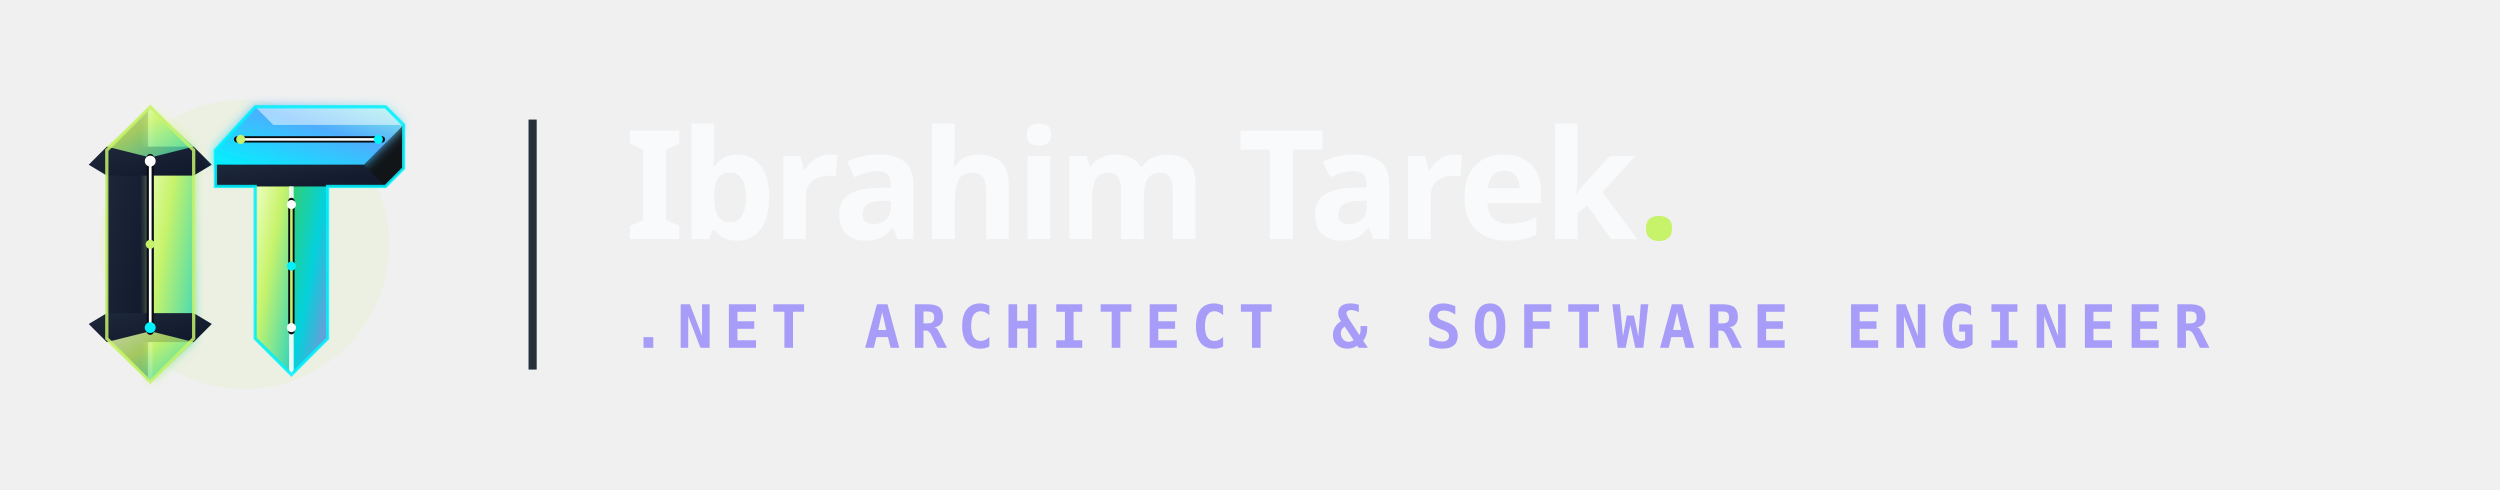
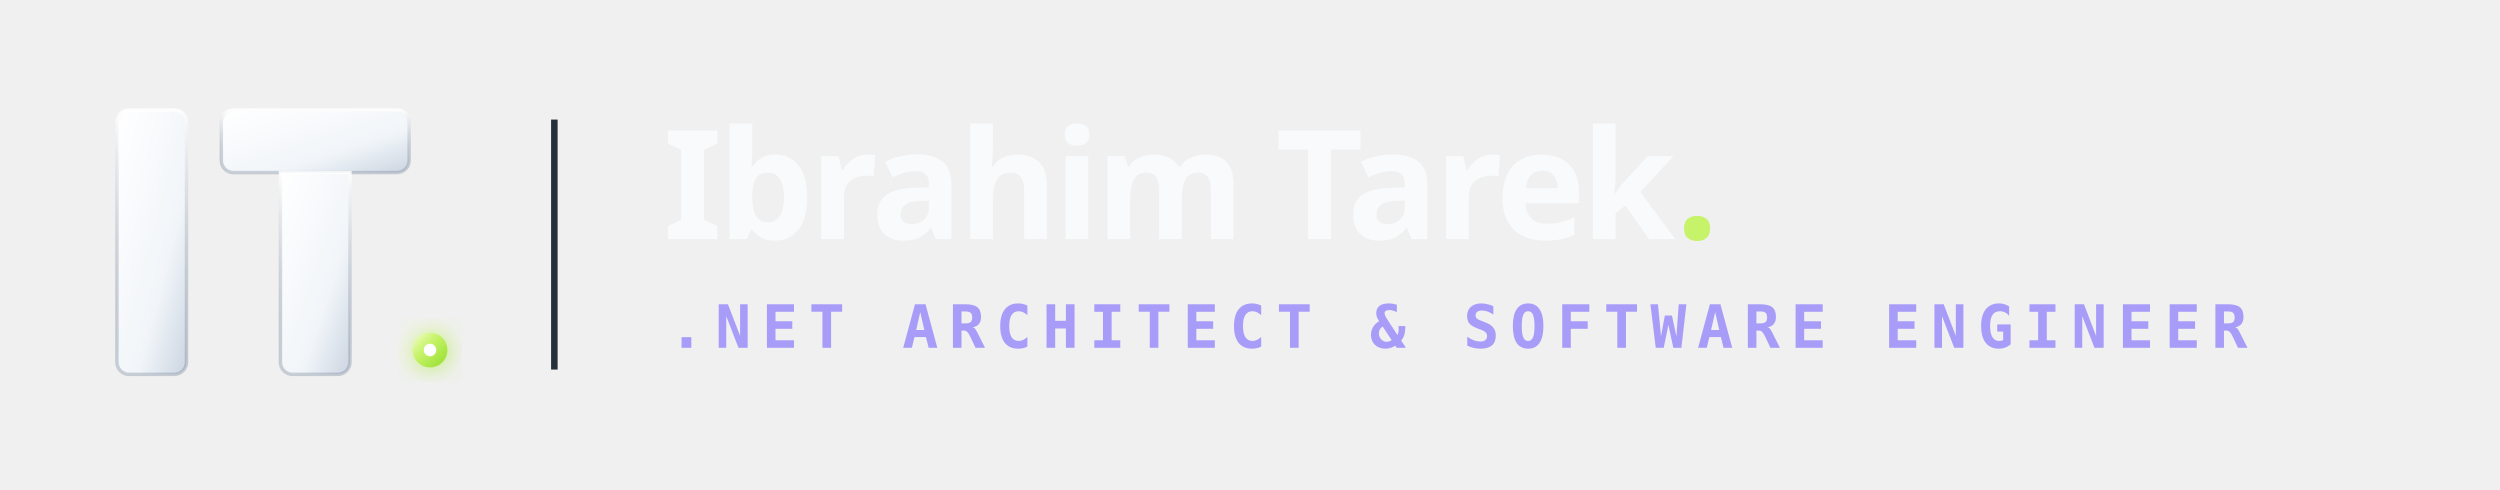
<svg xmlns="http://www.w3.org/2000/svg" viewBox="0 0 460 90" width="100%" height="100%" fill="none">
  <defs>
-     <linearGradient id="hLimeGrad" x1="0%" y1="0%" x2="100%" y2="100%">
-       <stop offset="0%" stop-color="#efffc2" />
+     <linearGradient id="hTitaniumFace" x1="0%" y1="0%" x2="100%" y2="100%">
+       <stop offset="0%" stop-color="#ffffff" />
+       <stop offset="65%" stop-color="#f1f5f9" />
+       <stop offset="100%" stop-color="#cbd5e1" />
+     </linearGradient>
+     <linearGradient id="hTitaniumEdge" x1="0%" y1="0%" x2="0%" y2="100%">
+       <stop offset="0%" stop-color="#ffffff" stop-opacity="0.8" />
+       <stop offset="100%" stop-color="#64748b" stop-opacity="0.3" />
+     </linearGradient>
+     <linearGradient id="hSignatureLime" x1="0%" y1="0%" x2="100%" y2="100%">
+       <stop offset="0%" stop-color="#f4ffcd" />
      <stop offset="40%" stop-color="#c7f36b" />
-       <stop offset="100%" stop-color="#2dd4bf" />
+       <stop offset="100%" stop-color="#93de2a" />
    </linearGradient>
-     <linearGradient id="hCyanGrad" x1="0%" y1="100%" x2="100%" y2="0%">
-       <stop offset="0%" stop-color="#00f2fe" />
-       <stop offset="60%" stop-color="#4facfe" />
-       <stop offset="100%" stop-color="#8cefe3" />
-     </linearGradient>
-     <linearGradient id="hVioletGrad" x1="0%" y1="0%" x2="100%" y2="100%">
-       <stop offset="0%" stop-color="#38ef7d" />
-       <stop offset="50%" stop-color="#00f2fe" />
-       <stop offset="100%" stop-color="#a89cf9" />
-     </linearGradient>
-     <linearGradient id="hTitaniumDark" x1="0%" y1="0%" x2="100%" y2="100%">
-       <stop offset="0%" stop-color="#1e293b" />
-       <stop offset="100%" stop-color="#0f172a" />
-     </linearGradient>
-     <filter id="hGlow" x="-20%" y="-20%" width="140%" height="140%">
-       <feGaussianBlur stdDeviation="3" result="blur" />
+     <filter id="hLimeBloom" x="-40%" y="-40%" width="180%" height="180%">
+       <feGaussianBlur stdDeviation="3.5" result="blur" />
      <feMerge>
        <feMergeNode in="blur" />
        <feMergeNode in="SourceGraphic" />
      </feMerge>
    </filter>
  </defs>
-   <g transform="translate(5, 5) scale(0.333)">
-     <circle cx="120" cy="120" r="80" fill="#c7f36b" opacity="0.1" />
-     <path d="M 44 68 L 68 44 L 92 68 L 92 172 L 68 196 L 44 172 Z" fill="#070a0e" opacity="0.95" />
-     <path d="M 44 68 L 68 44 L 68 196 L 44 172 Z" fill="url(#hTitaniumDark)" />
-     <path d="M 68 44 L 92 68 L 92 172 L 68 196 Z" fill="url(#hLimeGrad)" filter="url(#hGlow)" />
-     <line x1="68" y1="44" x2="68" y2="196" stroke="#ffffff" stroke-width="2.5" opacity="0.9" />
-     <polygon points="34,76 44,66 92,66 102,76 92,82 44,82" fill="url(#hTitaniumDark)" />
-     <polygon points="44,66 68,44 92,66 68,72" fill="url(#hLimeGrad)" opacity="0.8" />
-     <polygon points="34,164 44,174 92,174 102,164 92,158 44,158" fill="url(#hTitaniumDark)" />
-     <polygon points="44,174 68,196 92,174 68,168" fill="url(#hLimeGrad)" opacity="0.8" />
-     <line x1="68" y1="72" x2="68" y2="168" stroke="#090d12" stroke-width="4" stroke-linecap="round" />
-     <line x1="68" y1="74" x2="68" y2="166" stroke="#ffffff" stroke-width="1.5" stroke-linecap="round" />
-     <circle cx="68" cy="74" r="3" fill="#ffffff" />
-     <circle cx="68" cy="120" r="2.5" fill="#c7f36b" />
-     <circle cx="68" cy="166" r="3" fill="#00f2fe" />
-     <path d="M 104 68 L 126 44 L 198 44 L 208 54 L 208 78 L 198 88 L 166 88 L 166 172 L 146 192 L 126 172 L 126 88 L 104 88 Z" fill="#070a0e" opacity="0.95" />
-     <polygon points="104,68 126,44 198,44 208,54 186,76 104,76" fill="url(#hCyanGrad)" filter="url(#hGlow)" />
-     <polygon points="126,44 198,44 208,54 136,54" fill="#ffffff" opacity="0.5" />
-     <polygon points="104,76 186,76 198,88 166,88 126,88 104,88" fill="url(#hTitaniumDark)" />
-     <polygon points="126,88 146,88 146,192 126,172" fill="url(#hLimeGrad)" />
-     <polygon points="146,88 166,88 166,172 146,192" fill="url(#hVioletGrad)" opacity="0.85" />
-     <line x1="146" y1="88" x2="146" y2="192" stroke="#ffffff" stroke-width="2.5" opacity="0.9" />
-     <line x1="116" y1="62" x2="196" y2="62" stroke="#090d12" stroke-width="3.5" stroke-linecap="round" />
-     <line x1="118" y1="62" x2="194" y2="62" stroke="#ffffff" stroke-width="1.4" stroke-linecap="round" />
-     <circle cx="118" cy="62" r="2.5" fill="#c7f36b" />
-     <circle cx="194" cy="62" r="2.5" fill="#00f2fe" />
-     <line x1="146" y1="96" x2="146" y2="168" stroke="#090d12" stroke-width="3.5" stroke-linecap="round" />
-     <line x1="146" y1="98" x2="146" y2="166" stroke="#c7f36b" stroke-width="1.4" stroke-linecap="round" />
-     <circle cx="146" cy="98" r="2.5" fill="#ffffff" />
-     <circle cx="146" cy="132" r="2.5" fill="#00f2fe" />
-     <circle cx="146" cy="166" r="2.5" fill="#ffffff" />
-     <path d="M 68 44 L 92 68 L 92 172 L 68 196 L 44 172 L 44 68 Z" fill="none" stroke="#c7f36b" stroke-width="1.8" opacity="0.85" />
-     <path d="M 126 44 L 198 44 L 208 54 L 208 78 L 198 88 L 166 88 L 166 172 L 146 192 L 126 172 L 126 88 L 104 88 L 104 68 Z" fill="none" stroke="#00f2fe" stroke-width="1.8" opacity="0.85" />
+   <g transform="translate(10, 10) scale(0.64)">
+     <rect x="18" y="16" width="20" height="76" rx="3.5" fill="url(#hTitaniumFace)" stroke="url(#hTitaniumEdge)" stroke-width="1" />
+     <rect x="48" y="16" width="54" height="18" rx="3.5" fill="url(#hTitaniumFace)" stroke="url(#hTitaniumEdge)" stroke-width="1" />
+     <path d="M 65 34 L 85 34 L 85 88.5 C 85 90.43 83.43 92 81.5 92 L 68.5 92 C 66.57 92 65 90.43 65 88.5 Z" fill="url(#hTitaniumFace)" stroke="url(#hTitaniumEdge)" stroke-width="1" />
+     <circle cx="108" cy="85" r="5" fill="url(#hSignatureLime)" filter="url(#hLimeBloom)" />
+     <circle cx="108" cy="85" r="1.8" fill="#ffffff" />
  </g>
-   <line x1="98" y1="22" x2="98" y2="68" stroke="#25303b" stroke-width="1.5" />
-   <text x="115" y="44" font-family="'Manrope', sans-serif" font-size="28" font-weight="800" fill="#f8fafc" letter-spacing="-0.03em">
+   <line x1="102" y1="22" x2="102" y2="68" stroke="#25303b" stroke-width="1.2" />
+   <text x="122" y="44" font-family="'Manrope', sans-serif" font-size="28" font-weight="800" fill="#f8fafc" letter-spacing="-0.03em">
    Ibrahim Tarek<tspan fill="#c7f36b">.</tspan>
  </text>
-   <text x="116" y="64" font-family="'DM Mono', monospace" font-size="11" font-weight="700" fill="#a89cf9" letter-spacing="0.18em">
+   <text x="123" y="64" font-family="'DM Mono', monospace" font-size="11" font-weight="700" fill="#a89cf9" letter-spacing="0.18em">
    .NET ARCHITECT &amp; SOFTWARE ENGINEER
  </text>
</svg>
